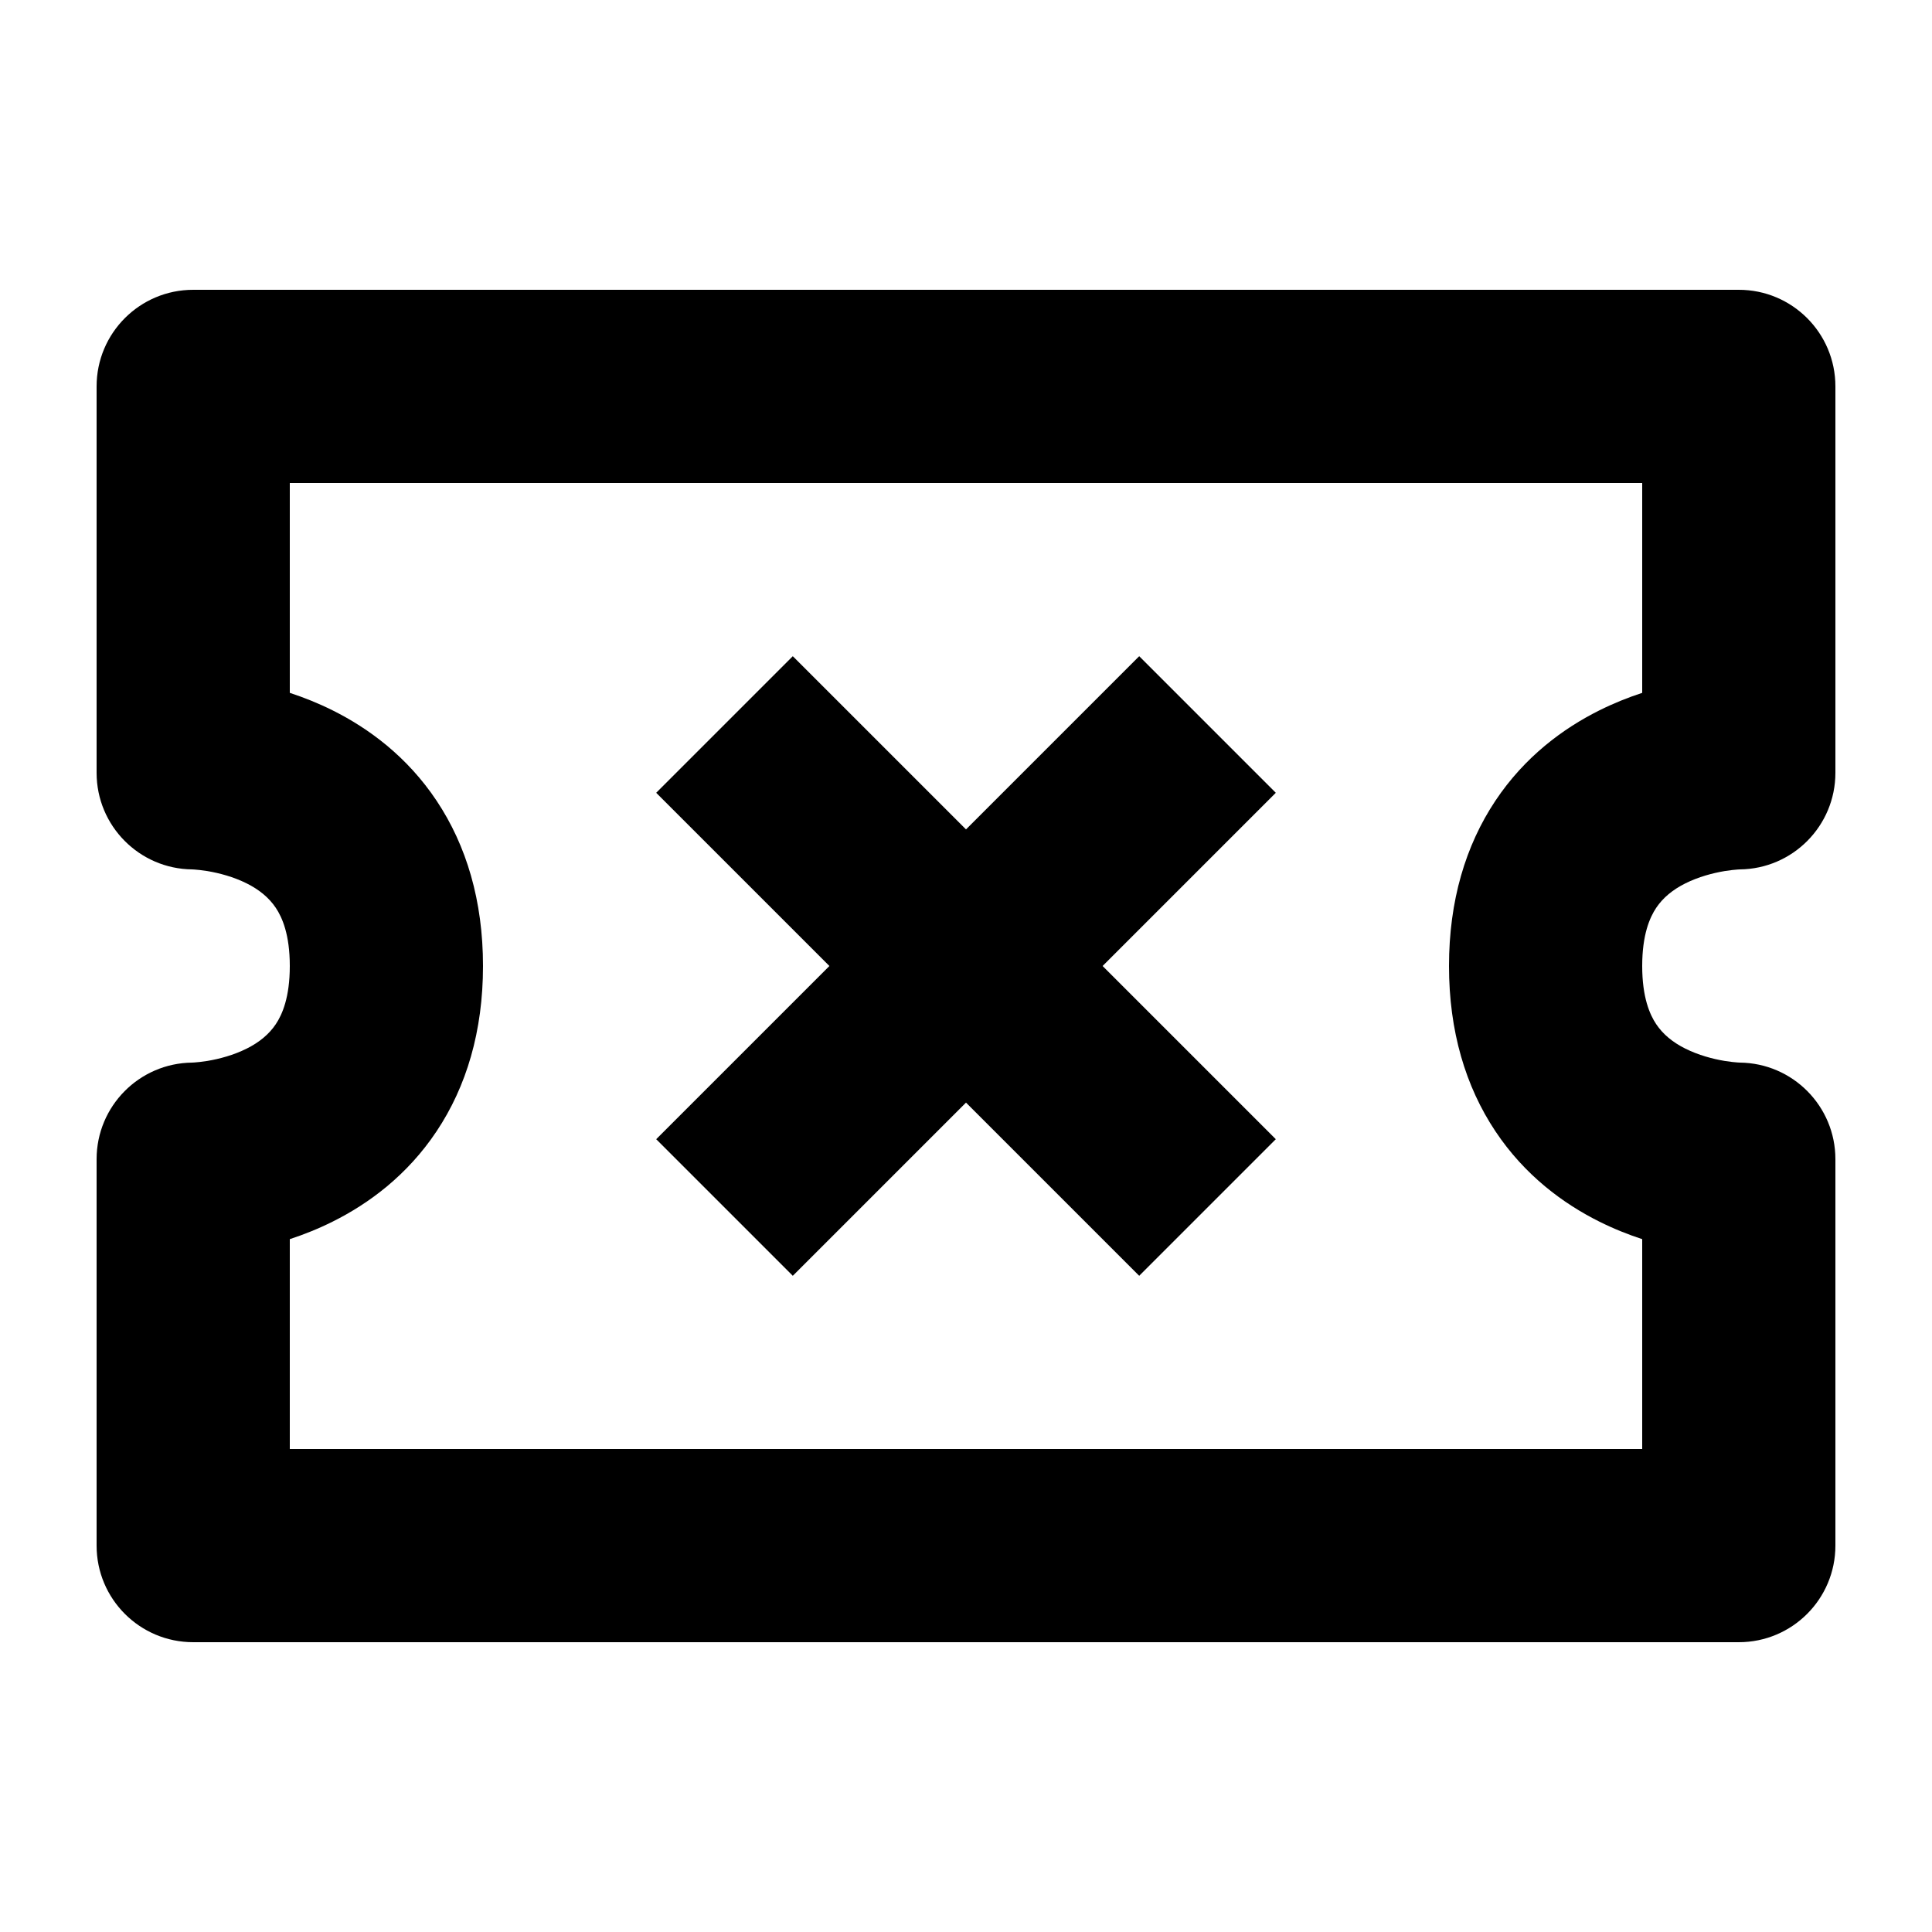
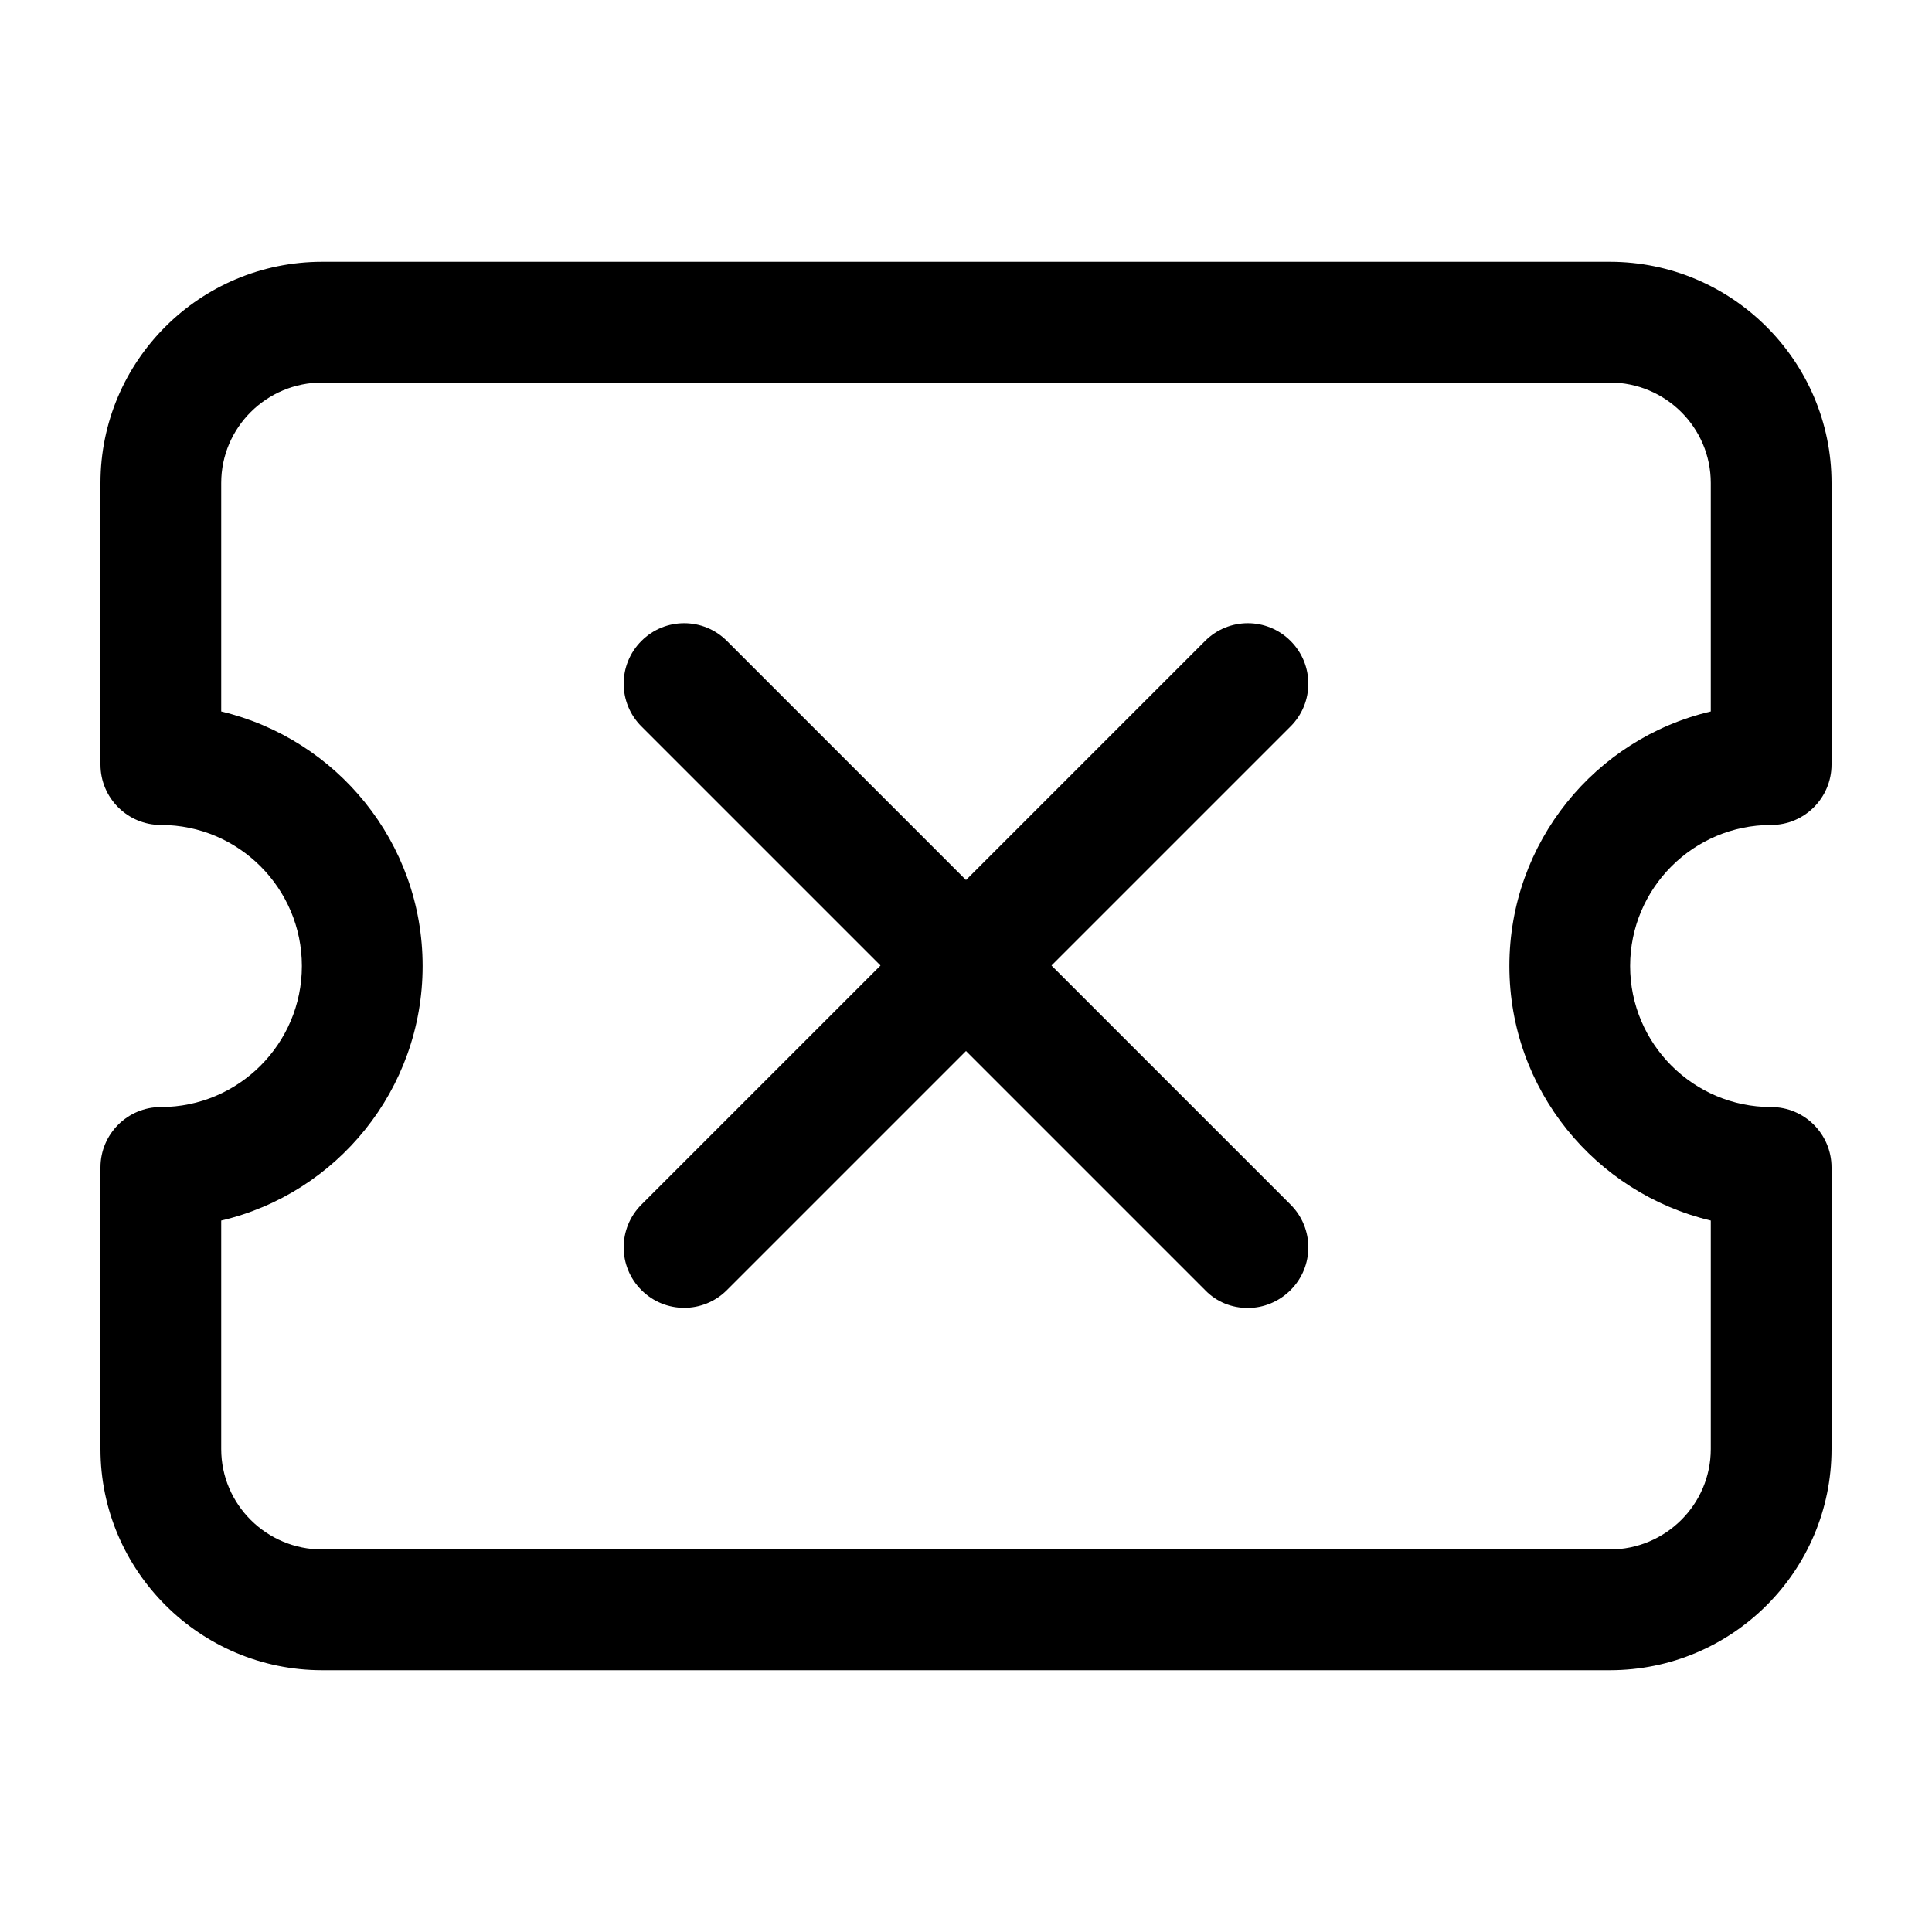
<svg xmlns="http://www.w3.org/2000/svg" width="40" height="40" viewBox="0 0 40 40" fill="none">
-   <path d="M26.414 16.414L22.828 20L26.414 23.586L23.586 26.414L20 22.828L16.414 26.414L13.586 23.586L17.172 20L13.586 16.414L16.414 13.586L20 17.172L23.586 13.586L26.414 16.414Z" fill="black" />
-   <path fill-rule="evenodd" clip-rule="evenodd" d="M4 6C2.895 6 2 6.895 2 8V16C2 17.098 2.884 17.989 3.979 18C3.985 18 4.003 18.001 4.029 18.003C4.086 18.007 4.179 18.016 4.296 18.035C4.54 18.076 4.835 18.154 5.106 18.289C5.368 18.42 5.57 18.586 5.711 18.797C5.843 18.995 6 19.35 6 20C6 20.65 5.843 21.005 5.711 21.203C5.57 21.414 5.368 21.58 5.106 21.711C4.835 21.846 4.54 21.924 4.296 21.965C4.179 21.984 4.086 21.993 4.029 21.997C4.003 21.999 3.985 22 3.979 22C2.884 22.011 2 22.902 2 24V32C2 33.105 2.895 34 4 34H36C37.105 34 38 33.105 38 32V24C38 22.902 37.116 22.011 36.021 22C36.014 22 35.997 21.999 35.971 21.997C35.914 21.993 35.821 21.984 35.704 21.965C35.46 21.924 35.165 21.846 34.894 21.711C34.632 21.58 34.43 21.414 34.289 21.203C34.157 21.005 34 20.65 34 20C34 19.35 34.157 18.995 34.289 18.797C34.43 18.586 34.632 18.42 34.894 18.289C35.165 18.154 35.46 18.076 35.704 18.035C35.821 18.016 35.914 18.007 35.971 18.003C35.997 18.001 36.014 18 36.021 18C37.116 17.989 38 17.098 38 16V8C38 6.895 37.105 6 36 6H4ZM6.894 14.711C6.588 14.558 6.285 14.438 6 14.345V10H34V14.345C33.715 14.438 33.412 14.558 33.106 14.711C32.368 15.08 31.57 15.664 30.961 16.578C30.343 17.505 30 18.65 30 20C30 21.35 30.343 22.495 30.961 23.422C31.57 24.336 32.368 24.92 33.106 25.289C33.412 25.442 33.715 25.562 34 25.655V30H6V25.655C6.285 25.562 6.588 25.442 6.894 25.289C7.632 24.92 8.43 24.336 9.039 23.422C9.657 22.495 10 21.35 10 20C10 18.65 9.657 17.505 9.039 16.578C8.43 15.664 7.632 15.08 6.894 14.711Z" fill="black" />
+   <path d="M33.33 34.58H6.67C4.14 34.58 2.08 32.52 2.08 30V24.17C2.08 23.48 2.64 22.92 3.33 22.92C4.94 22.92 6.25 21.61 6.25 20C6.25 18.39 4.94 17.08 3.33 17.08C2.64 17.08 2.08 16.52 2.08 15.83V10C2.08 7.47 4.14 5.42 6.67 5.42H33.33C35.86 5.42 37.92 7.48 37.92 10V15.83C37.92 16.52 37.36 17.08 36.67 17.08C35.06 17.08 33.75 18.39 33.75 20C33.75 21.61 35.06 22.92 36.67 22.92C37.36 22.92 37.92 23.48 37.92 24.17V30C37.92 32.53 35.86 34.58 33.33 34.58ZM4.58 25.27V30C4.58 31.15 5.52 32.08 6.67 32.08H33.33C34.48 32.08 35.42 31.15 35.42 30V25.27C33.03 24.7 31.25 22.56 31.25 20C31.25 17.44 33.03 15.29 35.42 14.73V10C35.42 8.85 34.48 7.92 33.33 7.92H6.67C5.52 7.92 4.58 8.85 4.58 10V14.73C6.97 15.3 8.75 17.44 8.75 20C8.75 22.56 6.97 24.71 4.58 25.27Z" fill="black" />
+   <path d="M25.83 27.08C25.51 27.08 25.19 26.96 24.95 26.71L20 21.76L15.05 26.71C14.56 27.2 13.77 27.2 13.28 26.71C12.79 26.22 12.79 25.43 13.28 24.94L18.23 19.99L13.28 15.04C12.79 14.55 12.79 13.76 13.28 13.27C13.77 12.78 14.56 12.78 15.05 13.27L20 18.22L24.95 13.27C25.44 12.78 26.23 12.78 26.72 13.27C27.21 13.76 27.21 14.55 26.72 15.04L21.77 19.99L26.72 24.94C27.21 25.43 27.21 26.22 26.72 26.71C26.48 26.95 26.16 27.08 25.84 27.08H25.83Z" fill="black" />
</svg>
